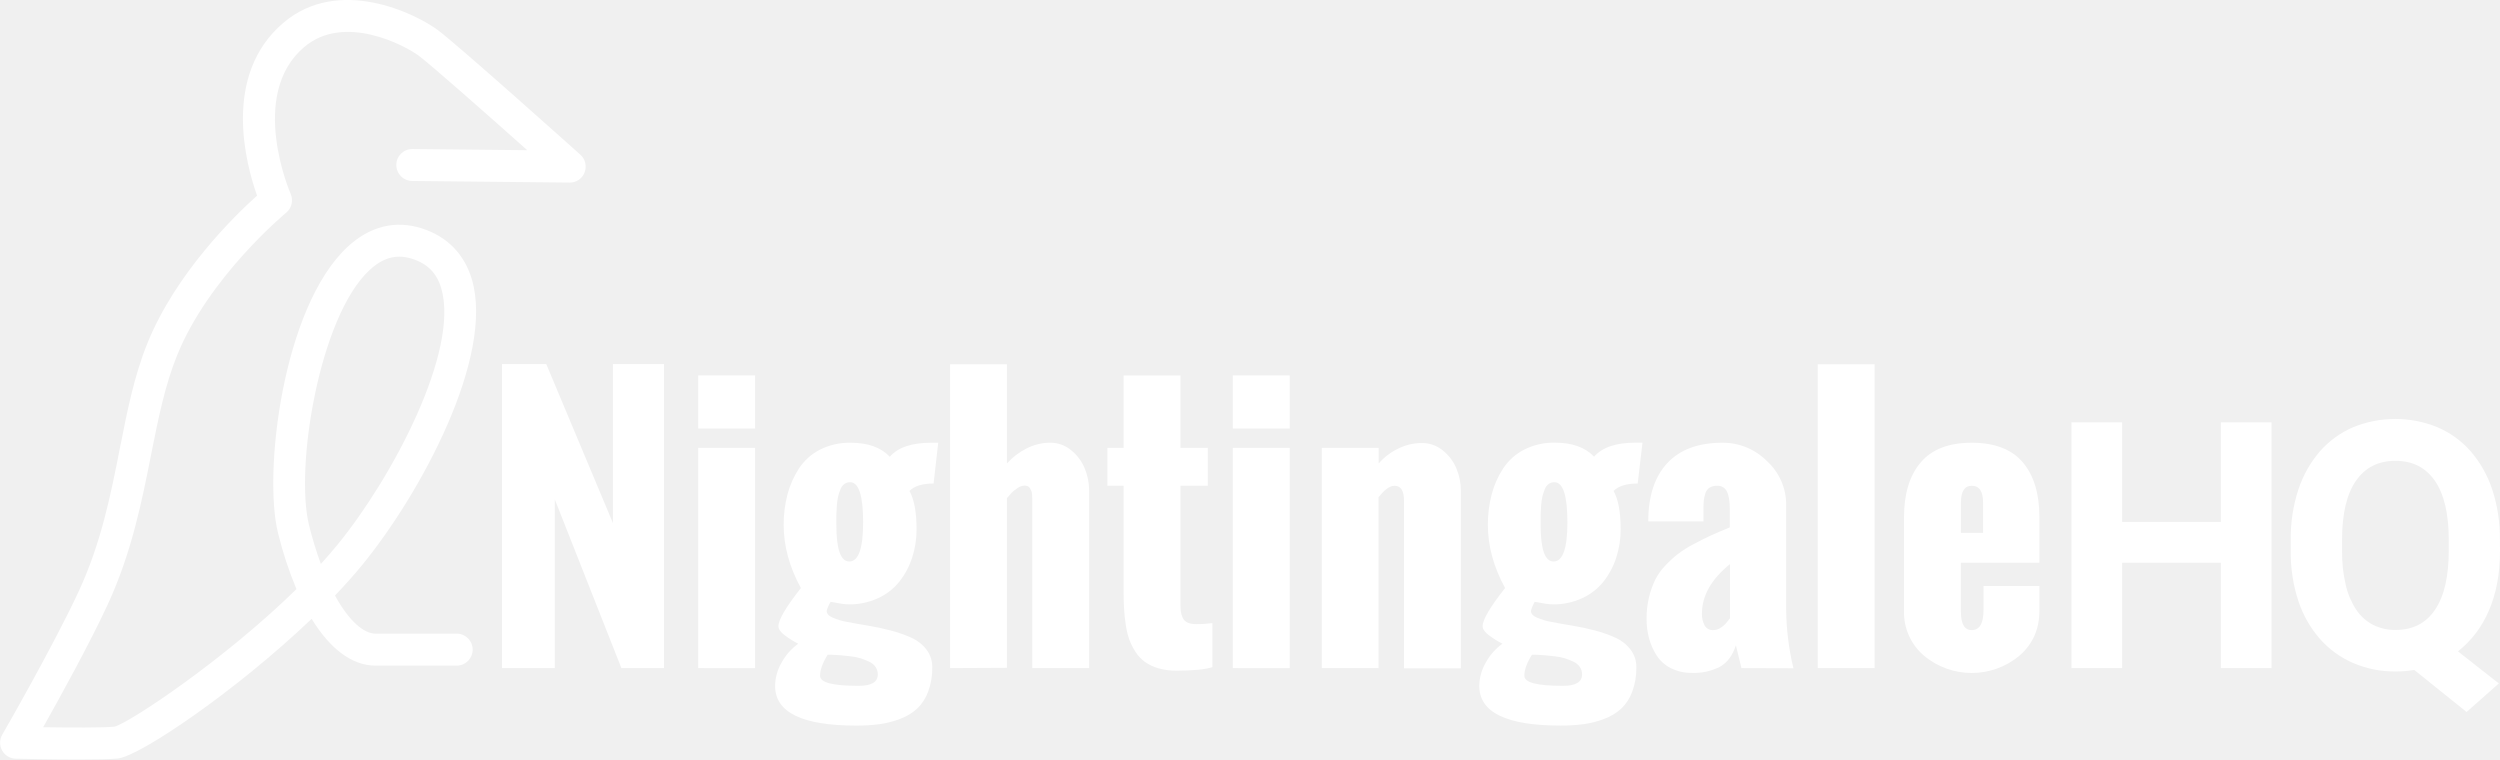
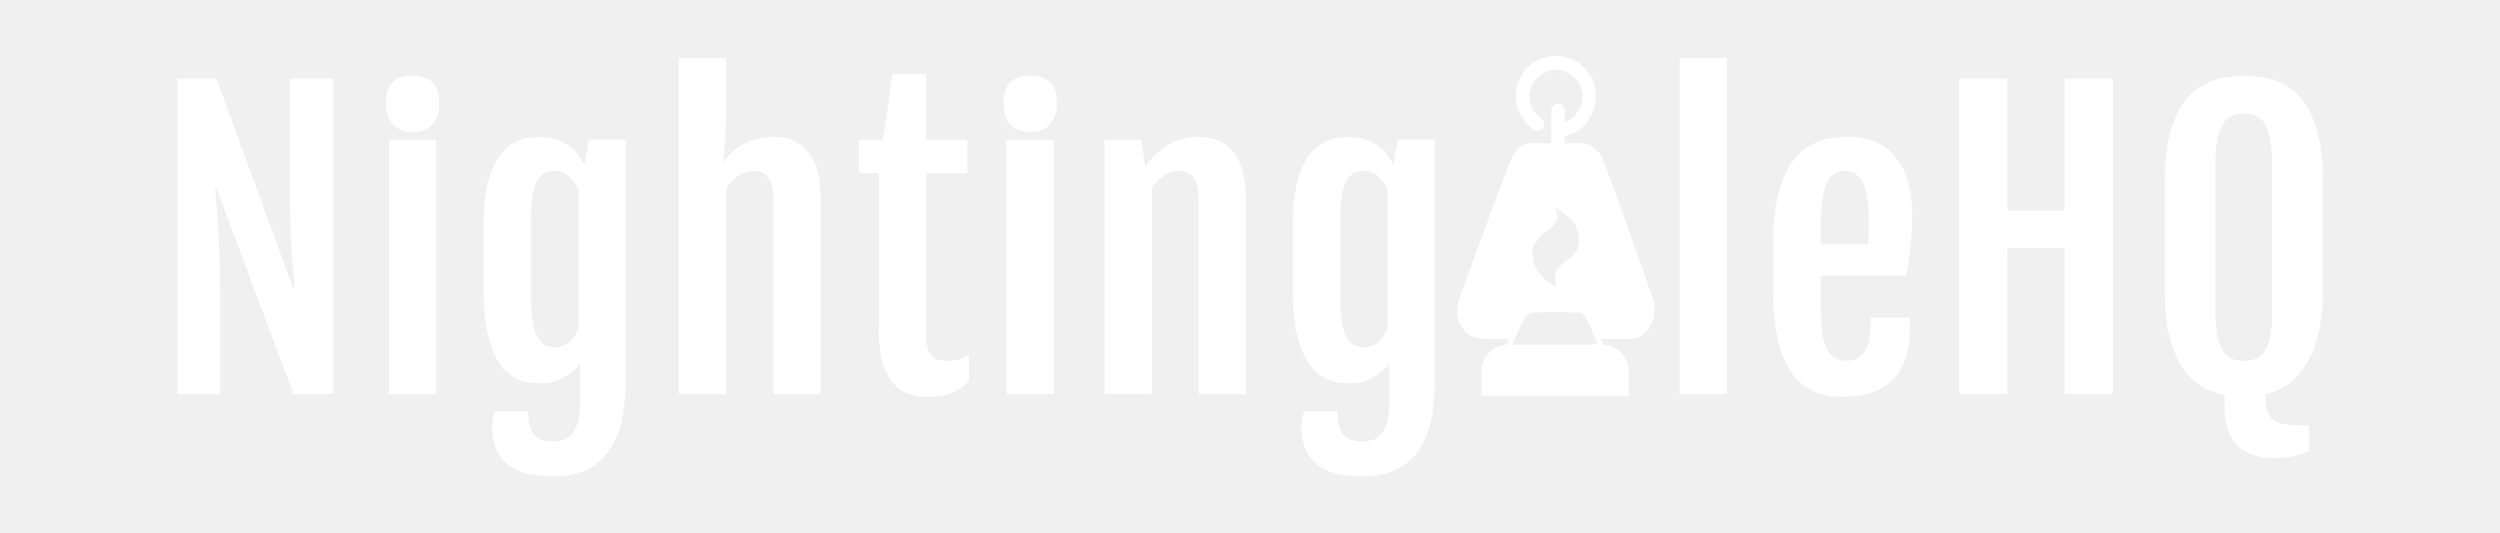
- <svg xmlns="http://www.w3.org/2000/svg" viewBox="0 0 1122 340.86">
+ <svg xmlns="http://www.w3.org/2000/svg" id="Layer_1" data-name="Layer 1" viewBox="0 0 1024 218">
  <defs>
    <style>.cls-1{fill:#fff;}</style>
  </defs>
-   <g id="Layer_2" data-name="Layer 2">
-     <g id="Layer_2-2" data-name="Layer 2">
-       <path class="cls-1" d="M225.31,299.84V163.39h19.85l29.93,71.37V163.39H298V299.84H278.88L249,224.15v75.69Z" />
-       <path class="cls-1" d="M313.35,192.33V168.47h25.53v23.86Zm0,107.51V201h25.53v98.87Z" />
-       <path class="cls-1" d="M371,274.16c0,1.21.88,2.22,2.62,3a29.93,29.93,0,0,0,6.78,2c2.78.53,5.84,1.08,9.2,1.63s6.73,1.28,10.12,2.16A58.4,58.4,0,0,1,409,286.2a17.48,17.48,0,0,1,6.78,5.31,12.71,12.71,0,0,1,2.62,7.95,30,30,0,0,1-1.86,11,20.08,20.08,0,0,1-4.93,7.58,23.33,23.33,0,0,1-7.61,4.58,41.09,41.09,0,0,1-9.24,2.39,77.37,77.37,0,0,1-10.46.64q-36.43,0-36.44-17.8a21.31,21.31,0,0,1,2.88-10.42,25.73,25.73,0,0,1,7.5-8.52,41.52,41.52,0,0,1-6-3.75c-1.92-1.44-2.87-2.82-2.87-4.13q0-4.32,10.07-17.12-7.73-14.1-7.73-28.34a52.78,52.78,0,0,1,1.71-13.67,39.78,39.78,0,0,1,5.19-11.71A24.88,24.88,0,0,1,368,201.8a29.31,29.31,0,0,1,13.75-3.1q11.67,0,17.58,6.29,5.52-6.3,18.56-6.29h3.18L419,217q-7.5,0-10.83,3.33,3.18,5.69,3.18,17.2a40.41,40.41,0,0,1-2,12.8,34.46,34.46,0,0,1-5.76,10.76,26.07,26.07,0,0,1-9.62,7.42,30.41,30.41,0,0,1-13,2.73,24.22,24.22,0,0,1-3.41-.3c-1.36-.2-2.5-.41-3.41-.61l-1.36-.22A15.9,15.9,0,0,0,371,274.16Zm2.28,19.69h-1.82q-3.4,5.38-3.41,9.47,0,4.47,16.82,4.47h.45q8.64.07,8.64-5.15a5.77,5.77,0,0,0-1-3.29,6.87,6.87,0,0,0-2.91-2.39,32.39,32.39,0,0,0-3.83-1.52,24.24,24.24,0,0,0-4.62-.9c-1.82-.21-3.27-.36-4.36-.46S374.84,293.9,373.28,293.85ZM381.16,252q6.21,0,6.21-17.58,0-18-5.84-18a4.3,4.3,0,0,0-2.53.76,5,5,0,0,0-1.75,2.31,23.25,23.25,0,0,0-1.06,3.18,24.78,24.78,0,0,0-.6,4.09c-.13,1.64-.21,3.06-.23,4.24s0,2.67,0,4.44Q375.32,252,381.16,252Z" />
-       <path class="cls-1" d="M426.39,299.84V163.47h25.53V208a29.36,29.36,0,0,1,8.82-6.75,23.34,23.34,0,0,1,10.57-2.57,14.5,14.5,0,0,1,9.36,3.33,20.44,20.44,0,0,1,6.14,8.18,26.09,26.09,0,0,1,2,10v79.63H463.28v-73c0-.2,0-.64,0-1.32s0-1.24,0-1.67-.05-1-.08-1.67a5.28,5.28,0,0,0-.26-1.63,9.19,9.19,0,0,0-.61-1.29,2.24,2.24,0,0,0-1-1,3.66,3.66,0,0,0-1.55-.3,5.79,5.79,0,0,0-3.26,1.21,15.73,15.73,0,0,0-2.5,2c-.51.56-1.21,1.37-2.12,2.43v76.14Z" />
-       <path class="cls-1" d="M504.27,265.9V218H497V201h7.27v-32.5H529.8V201h12.27V218H529.8v54c0,2.73.51,4.77,1.52,6.1s2.8,2,5.37,2a51.75,51.75,0,0,0,7.43-.45v19.77Q539.13,301,528,301a28.78,28.78,0,0,1-8.07-1.06,19.81,19.81,0,0,1-6.06-2.85,16.91,16.91,0,0,1-4.24-4.5,26.68,26.68,0,0,1-2.8-5.57,34.52,34.52,0,0,1-1.59-6.63c-.38-2.53-.64-4.88-.76-7.05S504.27,268.68,504.27,265.9Z" />
-       <path class="cls-1" d="M553.29,192.33V168.47h25.53v23.86Zm0,107.51V201h25.53v98.87Z" />
-       <path class="cls-1" d="M593.21,299.84V201h25.54v7a27.49,27.49,0,0,1,8.75-6.67,24,24,0,0,1,10.64-2.5,14.6,14.6,0,0,1,9.36,3.3,20.19,20.19,0,0,1,6.13,8.11,25.54,25.54,0,0,1,2,10v79.7H630.11V224.61c0-4.4-1.42-6.59-4.24-6.59a4,4,0,0,0-1,.11,3.82,3.82,0,0,0-1,.38c-.33.18-.62.33-.88.45a5,5,0,0,0-.91.65l-.79.68c-.18.15-.44.42-.8.79s-.58.64-.68.76-.3.37-.6.72l-.53.61v76.67Z" />
-       <path class="cls-1" d="M687.08,274.16c0,1.21.87,2.22,2.62,3a29.93,29.93,0,0,0,6.78,2c2.77.53,5.84,1.08,9.2,1.63s6.73,1.28,10.12,2.16A58.4,58.4,0,0,1,725,286.2a17.48,17.48,0,0,1,6.78,5.31,12.7,12.7,0,0,1,2.61,7.95,30.22,30.22,0,0,1-1.85,11,20.08,20.08,0,0,1-4.93,7.58,23.33,23.33,0,0,1-7.61,4.58A41.09,41.09,0,0,1,710.8,325a77.48,77.48,0,0,1-10.46.64q-36.44,0-36.44-17.8a21.31,21.31,0,0,1,2.88-10.42,25.73,25.73,0,0,1,7.5-8.52,41.52,41.52,0,0,1-6-3.75q-2.88-2.16-2.88-4.13,0-4.32,10.08-17.12-7.72-14.1-7.73-28.34a52.78,52.78,0,0,1,1.71-13.67,39.52,39.52,0,0,1,5.19-11.71,24.81,24.81,0,0,1,9.43-8.41,29.28,29.28,0,0,1,13.75-3.1q11.67,0,17.58,6.29,5.52-6.3,18.56-6.29h3.18L735,217q-7.5,0-10.83,3.33,3.18,5.69,3.18,17.2a40.41,40.41,0,0,1-2,12.8,34.46,34.46,0,0,1-5.76,10.76,26.16,26.16,0,0,1-9.62,7.42,30.44,30.44,0,0,1-13,2.73,24.22,24.22,0,0,1-3.41-.3c-1.37-.2-2.5-.41-3.41-.61l-1.37-.22A16.09,16.09,0,0,0,687.08,274.16Zm2.28,19.69h-1.82q-3.42,5.38-3.41,9.47,0,4.47,16.82,4.47h.45q8.64.07,8.64-5.15a5.77,5.77,0,0,0-1-3.29,6.93,6.93,0,0,0-2.91-2.39,32.39,32.39,0,0,0-3.83-1.52,24.24,24.24,0,0,0-4.62-.9c-1.82-.21-3.27-.36-4.36-.46S690.92,293.9,689.36,293.85ZM697.23,252q6.22,0,6.22-17.58,0-18-5.84-18a4.3,4.3,0,0,0-2.53.76,5,5,0,0,0-1.75,2.31,23.25,23.25,0,0,0-1.06,3.18,23.75,23.75,0,0,0-.6,4.09c-.13,1.64-.21,3.06-.23,4.24s0,2.67,0,4.44Q691.4,252,697.23,252Z" />
-       <path class="cls-1" d="M781.56,299.84l-2.5-10.23q-2.2,6.9-7.2,9.66A25.43,25.43,0,0,1,759.44,302a20.53,20.53,0,0,1-9.55-2.12,16.42,16.42,0,0,1-6.4-5.73,27,27,0,0,1-3.41-7.72,33.3,33.3,0,0,1-1.1-8.68,40.46,40.46,0,0,1,1.06-9.54,38.77,38.77,0,0,1,2.69-7.77,26.23,26.23,0,0,1,4.54-6.48,50.66,50.66,0,0,1,5.69-5.26,49.4,49.4,0,0,1,7.08-4.47q4.32-2.31,7.73-3.87t8.56-3.67V228.4q0-5.24-1.29-7.81a4.52,4.52,0,0,0-4.39-2.57,6.17,6.17,0,0,0-3.45.87,4.64,4.64,0,0,0-1.86,2.61,17.46,17.46,0,0,0-.68,3.15,36.83,36.83,0,0,0-.15,3.75V234H739.74q0-17,8.56-26.17t24.85-9.13A27.8,27.8,0,0,1,793.07,207a26.32,26.32,0,0,1,8.56,19.62v47a117.28,117.28,0,0,0,3.26,26.29Zm-5.15-22.35V253.17q-12.58,10.16-12.58,22.27a10.75,10.75,0,0,0,1.17,5.19,4.17,4.17,0,0,0,4,2.16,5.71,5.71,0,0,0,3.15-1,11.64,11.64,0,0,0,2.23-1.78C774.81,279.49,775.5,278.65,776.41,277.49Z" />
-       <path class="cls-1" d="M815.8,299.84V163.47h25.53V299.84Z" />
-       <path class="cls-1" d="M854.52,274.16V232.11q0-15.77,7.5-24.59t22.88-8.82q15.45,0,22.92,8.79t7.46,24.62v20.45H880.05v21.9q0,8.34,4.85,8.33,5.29,0,5.3-8.94V263h25.08v11.14q0,12.34-8.94,20.11a33.4,33.4,0,0,1-42.88,0A25.42,25.42,0,0,1,854.52,274.16Zm25.53-35H890V225.52q0-7.5-5.07-7.5-4.86,0-4.85,7.5Z" />
-       <path class="cls-1" d="M1019.45,299.84H996.72V252.56H952.4v47.28H929.67V189.53H952.4v44.7h44.32v-44.7h22.73Z" />
-       <path class="cls-1" d="M1122,247.19q0,15.45-5,26.85a46,46,0,0,1-13.86,18.3l18.33,14.39L1107,319.54l-23.49-18.87a49,49,0,0,1-8.33.69,47.1,47.1,0,0,1-19-3.76,42.43,42.43,0,0,1-14.88-10.72,49.2,49.2,0,0,1-9.74-17,69.08,69.08,0,0,1-3.48-22.69v-4.85a69.71,69.71,0,0,1,3.44-22.66,50.16,50.16,0,0,1,9.66-17.12A41.62,41.62,0,0,1,1056,191.77a50.08,50.08,0,0,1,38,0,41.62,41.62,0,0,1,14.85,10.79,50.16,50.16,0,0,1,9.66,17.12,69.7,69.7,0,0,1,3.45,22.66Zm-23-5q0-17.35-6.21-26.37t-17.73-9q-11.52,0-17.73,9t-6.21,26.37v5a64.09,64.09,0,0,0,1.63,15.26,34.17,34.17,0,0,0,4.69,11.14,20.5,20.5,0,0,0,7.54,6.82,22,22,0,0,0,10.23,2.31q11.52,0,17.65-9.09t6.14-26.44Z" />
-       <path class="cls-1" d="M35.26,340.86c-12.2,0-25.92-.31-28.26-.36a7.18,7.18,0,0,1-6-10.76c.23-.39,22.83-39.6,34.28-64.25,10.14-21.84,14.39-43.38,18.5-64.21,3.29-16.68,6.41-32.45,12.32-47.09,12.77-31.63,39.21-57.37,49.27-66.4-5-14.05-15.83-54,11.78-77.53,24.78-21.15,59.31-4.26,69.45,3.32,9.33,7,61.65,53.86,63.87,55.85a7.19,7.19,0,0,1,1.9,7.94,7.05,7.05,0,0,1-6.76,4.57L185,81.22a7.17,7.17,0,0,1,.07-14.34h.07l51.5.53C217.52,50.38,193.5,29.2,188,25.06c-6.32-4.72-33.58-19.21-51.55-3.89-25.18,21.5-6.21,65.4-6,65.83a7.19,7.19,0,0,1-2,8.44c-.34.28-34.8,28.87-49,64.12C74,173,71,188.06,67.81,204.06c-4.08,20.65-8.7,44.06-19.57,67.47C40.13,289,27,312.82,19.37,326.38c12,.17,27.15.25,32-.25,6.58-1.66,49.08-29.79,81.68-61.74a167.69,167.69,0,0,1-8.26-25.11c-6.72-26.85,2-101.23,31.12-128.42,10-9.31,21.54-12.19,33.49-8.34,11.31,3.65,19,11.53,22.36,22.81C222,159.85,189.1,221.12,162.52,253.6c-3.67,4.5-7.78,9.08-12.18,13.67,6.35,11.63,13.06,17.11,18.16,17.11h36.73a7.18,7.18,0,0,1,0,14.35H168.5c-10.47,0-20.36-7.48-28.64-21-33.48,32-77,61.65-87,62.69C49.47,340.75,42.65,340.86,35.26,340.86ZM179.2,115.19c-4.69,0-9.07,2-13.48,6.14-22.36,20.91-33.48,88.55-27,114.47A168.51,168.51,0,0,0,144,253.1q3.91-4.29,7.43-8.58c24.82-30.33,54.83-87.22,46.6-115.14-2-6.8-6.13-11-13-13.21A18.85,18.85,0,0,0,179.2,115.19Z" />
-     </g>
-   </g>
+   <path class="cls-1" d="M72.6,32.21H88.66l31.66,86.47h.46q-.23-3-.61-6.73c-.25-2.47-.48-5.29-.69-8.44s-.38-6.72-.53-10.7-.23-8.48-.23-13.47V32.21h17.74V161.42H120.25L88.74,77.22h-.62c.16,2.27.36,4.73.62,7.38s.48,5.76.68,9.34.39,7.76.54,12.52.23,10.43.23,17v38H72.6Z" />
+   <path class="cls-1" d="M168.87,54.08a10.54,10.54,0,0,1-7.91-3c-1.94-2-2.9-4.89-2.9-8.72a16.46,16.46,0,0,1,.75-5.35,8,8,0,0,1,5.55-5.38,15.63,15.63,0,0,1,4.58-.61q5.38,0,8.17,2.7t2.79,8.64q0,5.52-2.83,8.61C175.19,53.05,172.45,54.08,168.87,54.08Z" />
+   <path class="cls-1" d="M421.86,54.08a10.54,10.54,0,0,1-7.91-3c-1.94-2-2.91-4.89-2.91-8.72A16.43,16.43,0,0,1,411.8,37a8,8,0,0,1,5.55-5.38,15.58,15.58,0,0,1,4.58-.61c3.58,0,6.31.9,8.17,2.7s2.79,4.67,2.79,8.64q0,5.52-2.83,8.61C428.18,53.05,425.44,54.08,421.86,54.08Z" />
+   <rect class="cls-1" x="159.3" y="57.25" width="19.35" height="104.17" />
+   <path class="cls-1" d="M216.31,168.53q0,6.74,2.52,9.54c1.69,1.86,4.29,2.8,7.81,2.8a13.36,13.36,0,0,0,4.13-.65,7.86,7.86,0,0,0,3.48-2.34,13,13,0,0,0,2.41-4.73,27.58,27.58,0,0,0,.91-7.79V148.94a23,23,0,0,1-6.69,5.71A19.85,19.85,0,0,1,220.75,157a29,29,0,0,1-4.13-.34,16.61,16.61,0,0,1-4.9-1.55,18.11,18.11,0,0,1-5-3.67,22.58,22.58,0,0,1-4.36-6.61,45.4,45.4,0,0,1-3.1-10.41,82.32,82.32,0,0,1-1.18-15.09V92a75,75,0,0,1,1.18-14.41,42.57,42.57,0,0,1,3.1-10,19.93,19.93,0,0,1,4.4-6.27,19.67,19.67,0,0,1,5.05-3.45,16.92,16.92,0,0,1,5-1.47,36.17,36.17,0,0,1,4.36-.3,21.2,21.2,0,0,1,6.76,1,17.68,17.68,0,0,1,5.13,2.61,18.19,18.19,0,0,1,3.71,3.67,30.87,30.87,0,0,1,2.6,4.08l1.76-10.29h15.07v100a67.26,67.26,0,0,1-1.69,15.69,33.55,33.55,0,0,1-5.27,12,23.91,23.91,0,0,1-9.14,7.6,30.64,30.64,0,0,1-13.27,2.65,50.72,50.72,0,0,1-9.79-.91,21.84,21.84,0,0,1-8-3.22,16.06,16.06,0,0,1-5.43-6.27,22.63,22.63,0,0,1-2-10.1,19.38,19.38,0,0,1,.22-2.65,25.13,25.13,0,0,1,.77-3.41Zm11-26.32a8.53,8.53,0,0,0,3.41-.65,9.55,9.55,0,0,0,2.67-1.7,11.77,11.77,0,0,0,2.07-2.42,18.42,18.42,0,0,0,1.49-2.8v-57a16.76,16.76,0,0,0-3.86-5.41A8.31,8.31,0,0,0,227.25,70a9.83,9.83,0,0,0-3.9.76,6.87,6.87,0,0,0-3.06,2.84,17.14,17.14,0,0,0-2,5.75,50.83,50.83,0,0,0-.73,9.49v34.27a51.38,51.38,0,0,0,.73,9.53,17.57,17.57,0,0,0,2,5.83,7,7,0,0,0,3.1,2.91A9.59,9.59,0,0,0,227.32,142.21Z" />
+   <path class="cls-1" d="M278.07,23.81h19.35V48.32l-1,17.86a23.56,23.56,0,0,1,4.62-4.88,24.61,24.61,0,0,1,5.13-3.1,23.14,23.14,0,0,1,5.35-1.67,30,30,0,0,1,5.4-.49q9.24,0,14.26,6.39t5,19.18v79.81H316.85V82.29c0-4.59-.72-7.78-2.14-9.57A7.55,7.55,0,0,0,308.44,70,10.72,10.72,0,0,0,302.58,72a18.08,18.08,0,0,0-5.16,5.34v84.12H278.07Z" />
+   <path class="cls-1" d="M360,70.87h-8.18V57.25h9.87l3.9-27h13.76v27H396.2V70.87H379.37v66.27a18.94,18.94,0,0,0,.65,5.48,8.17,8.17,0,0,0,1.8,3.26,5.58,5.58,0,0,0,2.68,1.55,13.44,13.44,0,0,0,3.21.38,16.58,16.58,0,0,0,5-.69,18.58,18.58,0,0,0,4.17-1.89v10.59a16.1,16.1,0,0,1-3.63,3.33,20.76,20.76,0,0,1-4,2.08,19.08,19.08,0,0,1-4.21,1.1,30.2,30.2,0,0,1-4.2.3,28.31,28.31,0,0,1-7.8-1.06,14.77,14.77,0,0,1-6.66-4,21.09,21.09,0,0,1-4.63-8.29A45.8,45.8,0,0,1,360,135.47Z" />
+   <rect class="cls-1" x="412.29" y="57.25" width="19.35" height="104.17" />
+   <path class="cls-1" d="M452.41,57.25h14.92l1.76,11.12v.08A29.49,29.49,0,0,1,474,62.51a25.2,25.2,0,0,1,5.47-3.82,23.1,23.1,0,0,1,5.78-2,29.19,29.19,0,0,1,5.85-.6q9.25,0,14.26,6.39t5,19.18v79.81H491V82.29c0-4.59-.72-7.78-2.14-9.57A7.55,7.55,0,0,0,482.63,70a10.44,10.44,0,0,0-5.78,1.9,18.11,18.11,0,0,0-5.08,5.22v84.27H452.41Z" />
+   <path class="cls-1" d="M547.75,168.53q0,6.74,2.53,9.54c1.68,1.86,4.28,2.8,7.8,2.8a13.36,13.36,0,0,0,4.13-.65,7.86,7.86,0,0,0,3.48-2.34,12.85,12.85,0,0,0,2.41-4.73,27.54,27.54,0,0,0,.92-7.79V148.94a23.22,23.22,0,0,1-6.7,5.71A19.83,19.83,0,0,1,552.19,157a29.13,29.13,0,0,1-4.13-.34,16.7,16.7,0,0,1-4.9-1.55,18.11,18.11,0,0,1-5-3.67,22.78,22.78,0,0,1-4.36-6.61,45.91,45.91,0,0,1-3.1-10.41,82.32,82.32,0,0,1-1.18-15.09V92a75,75,0,0,1,1.18-14.41,43,43,0,0,1,3.1-10,20.09,20.09,0,0,1,4.4-6.27,19.84,19.84,0,0,1,5-3.45,17,17,0,0,1,5-1.47,36.17,36.17,0,0,1,4.36-.3,21.26,21.26,0,0,1,6.77,1,17.75,17.75,0,0,1,5.12,2.61,18.19,18.19,0,0,1,3.71,3.67,29.87,29.87,0,0,1,2.6,4.08l1.76-10.29h15.07v100A66.72,66.72,0,0,1,586,172.88a33.55,33.55,0,0,1-5.27,12,23.91,23.91,0,0,1-9.14,7.6,30.64,30.64,0,0,1-13.27,2.65,50.8,50.8,0,0,1-9.79-.91,21.72,21.72,0,0,1-8-3.22,15.9,15.9,0,0,1-5.43-6.27,22.48,22.48,0,0,1-2-10.1,18.1,18.1,0,0,1,.23-2.65,23.6,23.6,0,0,1,.76-3.41Zm11-26.32a8.48,8.48,0,0,0,3.4-.65,9.6,9.6,0,0,0,2.68-1.7,11.73,11.73,0,0,0,2.06-2.42,18.42,18.42,0,0,0,1.49-2.8v-57a16.76,16.76,0,0,0-3.86-5.41A8.29,8.29,0,0,0,558.69,70a9.83,9.83,0,0,0-3.9.76,7,7,0,0,0-3.06,2.84,17.36,17.36,0,0,0-2,5.75,51,51,0,0,0-.72,9.49v34.27a51.49,51.49,0,0,0,.72,9.53,17.8,17.8,0,0,0,2,5.83,7.08,7.08,0,0,0,3.1,2.91A9.6,9.6,0,0,0,558.77,142.21Z" />
+   <path class="cls-1" d="M688,23.81H707.3V161.42H688Z" />
+   <path class="cls-1" d="M754.46,162.56a27.61,27.61,0,0,1-12.05-2.5,22.08,22.08,0,0,1-8.83-7.79,39,39,0,0,1-5.43-13.58,93,93,0,0,1-1.84-19.94V99.09a83.91,83.91,0,0,1,1.49-17,50.13,50.13,0,0,1,3.9-11.88,25,25,0,0,1,5.58-7.6,25.46,25.46,0,0,1,6.54-4.27,23.7,23.7,0,0,1,6.7-1.89,49.27,49.27,0,0,1,6.15-.42,32.6,32.6,0,0,1,10,1.55,20.42,20.42,0,0,1,8.49,5.3,26.3,26.3,0,0,1,5.85,10,48.13,48.13,0,0,1,2.18,15.66q0,3.18-.19,6.43c-.12,2.17-.29,4.3-.49,6.39s-.48,4.13-.81,6.09-.67,3.79-1,5.45h-35v10.59a102.14,102.14,0,0,0,.53,11.46,26.25,26.25,0,0,0,1.8,7.49,8.52,8.52,0,0,0,3.44,4.09,10.9,10.9,0,0,0,5.47,1.25,8.67,8.67,0,0,0,3.44-.72,7.4,7.4,0,0,0,3-2.39,13.07,13.07,0,0,0,2-4.42,26,26,0,0,0,.77-6.85v-3.25H782.3v4q0,14.82-7.15,21.6T754.46,162.56Zm10.7-62.49c.05-.56.11-1.3.16-2.23s.09-1.91.11-2.92,0-2,0-3V89.4q0-10.29-2.45-14.83A7.83,7.83,0,0,0,755.76,70a8.32,8.32,0,0,0-4.44,1.18,8.4,8.4,0,0,0-3.14,3.93,27.8,27.8,0,0,0-1.83,7.3,86.36,86.36,0,0,0-.61,11.27v6.36Z" />
+   <path class="cls-1" d="M802.37,32.21h19.81V86.3h23.48V32.21h19.81V161.42H845.66V101.73H822.18v59.69H802.37Z" />
+   <path class="cls-1" d="M911.17,161.8a30.23,30.23,0,0,1-8.72-3.18,24,24,0,0,1-7.88-7.18,39.66,39.66,0,0,1-5.69-12.6q-2.19-7.76-2.18-19.48V73.59a76.89,76.89,0,0,1,1.56-16.68,44.94,44.94,0,0,1,4.17-11.65,25.25,25.25,0,0,1,12.89-11.8,28.33,28.33,0,0,1,7.23-1.93,53.79,53.79,0,0,1,6.65-.46,55.74,55.74,0,0,1,6.47.42,28.19,28.19,0,0,1,7.11,1.82,25.79,25.79,0,0,1,6.92,4.16,25.47,25.47,0,0,1,6,7.49,45,45,0,0,1,4.17,11.72,78.9,78.9,0,0,1,1.56,16.91v45.77a70.3,70.3,0,0,1-2.14,18.8,41,41,0,0,1-5.54,12.44,25.78,25.78,0,0,1-7.58,7.38,29,29,0,0,1-8.29,3.52v1.13a16.78,16.78,0,0,0,.88,6,7.55,7.55,0,0,0,2.6,3.52,9.88,9.88,0,0,0,4.28,1.66,37,37,0,0,0,5.93.42h2.14c.71,0,1.38,0,2-.08v10.59a31.44,31.44,0,0,1-7,2.27,37.8,37.8,0,0,1-7,.61c-1.07,0-2.32-.07-3.75-.19a21.17,21.17,0,0,1-4.43-.91,20.41,20.41,0,0,1-4.48-2,14.28,14.28,0,0,1-3.94-3.63,18.7,18.7,0,0,1-2.83-5.71,27.86,27.86,0,0,1-1.07-8.25Zm8-14a12.2,12.2,0,0,0,5.09-1,8,8,0,0,0,3.59-3.4A19.65,19.65,0,0,0,930,137a56.71,56.71,0,0,0,.73-10V68.22A61,61,0,0,0,930,57.86a21.11,21.11,0,0,0-2.14-6.7,8.28,8.28,0,0,0-3.59-3.59,11.46,11.46,0,0,0-5.09-1.06,11.89,11.89,0,0,0-5.2,1.06,8.44,8.44,0,0,0-3.67,3.59,20.57,20.57,0,0,0-2.18,6.7,62,62,0,0,0-.73,10.36V127a57.68,57.68,0,0,0,.73,10,19.16,19.16,0,0,0,2.18,6.39,8.12,8.12,0,0,0,3.67,3.4A12.66,12.66,0,0,0,919.2,147.81Z" />
+   <path class="cls-1" d="M653.7,39.35a17.37,17.37,0,0,1-5.16,12.4,14.48,14.48,0,0,1-7.64,4v4.74a2.77,2.77,0,0,1-5.53,0V45.05a2.77,2.77,0,0,1,5.53,0v5a9.15,9.15,0,0,0,3.78-2.27,11.79,11.79,0,0,0,3.49-8.44,10.83,10.83,0,1,0-16.87,9.07A2.76,2.76,0,0,1,628.19,53,16.42,16.42,0,1,1,653.7,39.35Z" />
+   <path class="cls-1" d="M616.19,143.28,625,124h24.33l8.18,19.12ZM626.31,126l-7,15.23,35.17-.11L648,126Z" />
+   <path class="cls-1" d="M676.16,122.82c-2.46-7.55-19.85-56.19-20.89-58s-3.56-5.2-7.61-5.2H626.93c-4.44,0-6.62,5-7.88,8s-18.1,48.44-20.31,54.83c-2.43,7,.5,15.19,9.26,15.3s11.82,0,11.82,0,3.84-10.61,7.5-10.81c5-.27,16-.14,19.85,0,3.18.13,7.22,10.83,7.22,10.83h13.13C673.37,137.86,678.63,130.37,676.16,122.82ZM645,105.31c-2.35,2-6.43,4.67-6.86,6.86s.58,7.15.58,7.15-10.5-4.38-11.81-13,4.51-10.8,6.85-13,3.93-3.65,2.92-6.28A20.3,20.3,0,0,0,634,82.41s10.35,4.37,12.55,10.36S647.32,103.28,645,105.31Z" />
+   <path class="cls-1" d="M616.14,138.87c-1.87,0-4.53,0-8.15-.06-4.91-.06-7.59-2.41-9-4.38-2.29-3.25-2.75-7.83-1.23-12.25,2.24-6.48,19.09-51.87,20.33-54.88,1.16-2.82,3.57-8.66,8.81-8.66h20.73c4.69,0,7.49,4,8.48,5.69,1.16,2,18.73,51.26,21,58.18a13.36,13.36,0,0,1-1.83,12,9.76,9.76,0,0,1-7.76,4.37H654.39a1,1,0,0,1-.94-.65c-1.84-4.87-4.82-10.12-6.32-10.17-4.06-.16-14.94-.26-19.76,0-2.06.12-5.1,6-6.6,10.15a1,1,0,0,1-.92.66S618.75,138.87,616.14,138.87Zm10.79-78.22c-3.42,0-5.37,3.56-7,7.41-1.22,3-18.05,48.3-20.28,54.78-1.29,3.75-.92,7.75,1,10.44A8.68,8.68,0,0,0,608,136.8c6.41.09,9.79.06,11.11,0,1.07-2.79,4.39-10.62,8.14-10.82,4.87-.26,15.85-.16,20,0,3.31.13,6.61,7.63,7.86,10.82h12.45a7.89,7.89,0,0,0,6.14-3.54,11.36,11.36,0,0,0,1.54-10.18h0c-2.54-7.84-19.76-55.89-20.8-57.79-.82-1.41-3.1-4.69-6.74-4.69Zm11.78,59.67a1,1,0,0,1-.38-.07c-.46-.19-11-4.7-12.43-13.76-1.17-7.66,3-10.71,5.72-12.73a16.37,16.37,0,0,0,1.45-1.14c2.46-2.32,3.39-3.29,2.66-5.18A20,20,0,0,0,633.25,83a1,1,0,0,1,1.18-1.55c.44.19,10.78,4.62,13.1,11,2.45,6.71.52,11.54-1.88,13.64h0c-.59.51-1.28,1.05-2,1.62-1.91,1.51-4.29,3.39-4.55,4.67-.33,1.64.31,5.43.58,6.76a1,1,0,0,1-1,1.2Zm-1.93-35.43a18.29,18.29,0,0,1,.82,1.83c1.25,3.22-.75,5.09-3.05,7.27a21.62,21.62,0,0,1-1.74,1.39c-2.63,1.93-5.91,4.34-4.92,10.81.9,5.89,6.57,9.73,9.49,11.34a18.54,18.54,0,0,1-.23-5.56c.39-2,2.87-4,5.26-5.86.69-.54,1.35-1.07,1.92-1.56,1.92-1.67,3.41-5.67,1.31-11.43C644.36,89.6,639.88,86.61,636.78,84.89ZM645,105.31h0Z" />
+   <path class="cls-1" d="M666.15,161.11H607.73l.06-9a9.94,9.94,0,0,1,9.92-9.91h38.46a9.94,9.94,0,0,1,9.92,9.91Z" />
+   <path class="cls-1" d="M667.16,162.11H606.71l.07-10a10.94,10.94,0,0,1,10.93-10.92h38.46a10.94,10.94,0,0,1,10.92,10.93Zm-58.42-2h56.4l0-8a8.93,8.93,0,0,0-8.92-8.92H617.71a8.93,8.93,0,0,0-8.92,8.92Z" />
</svg>
